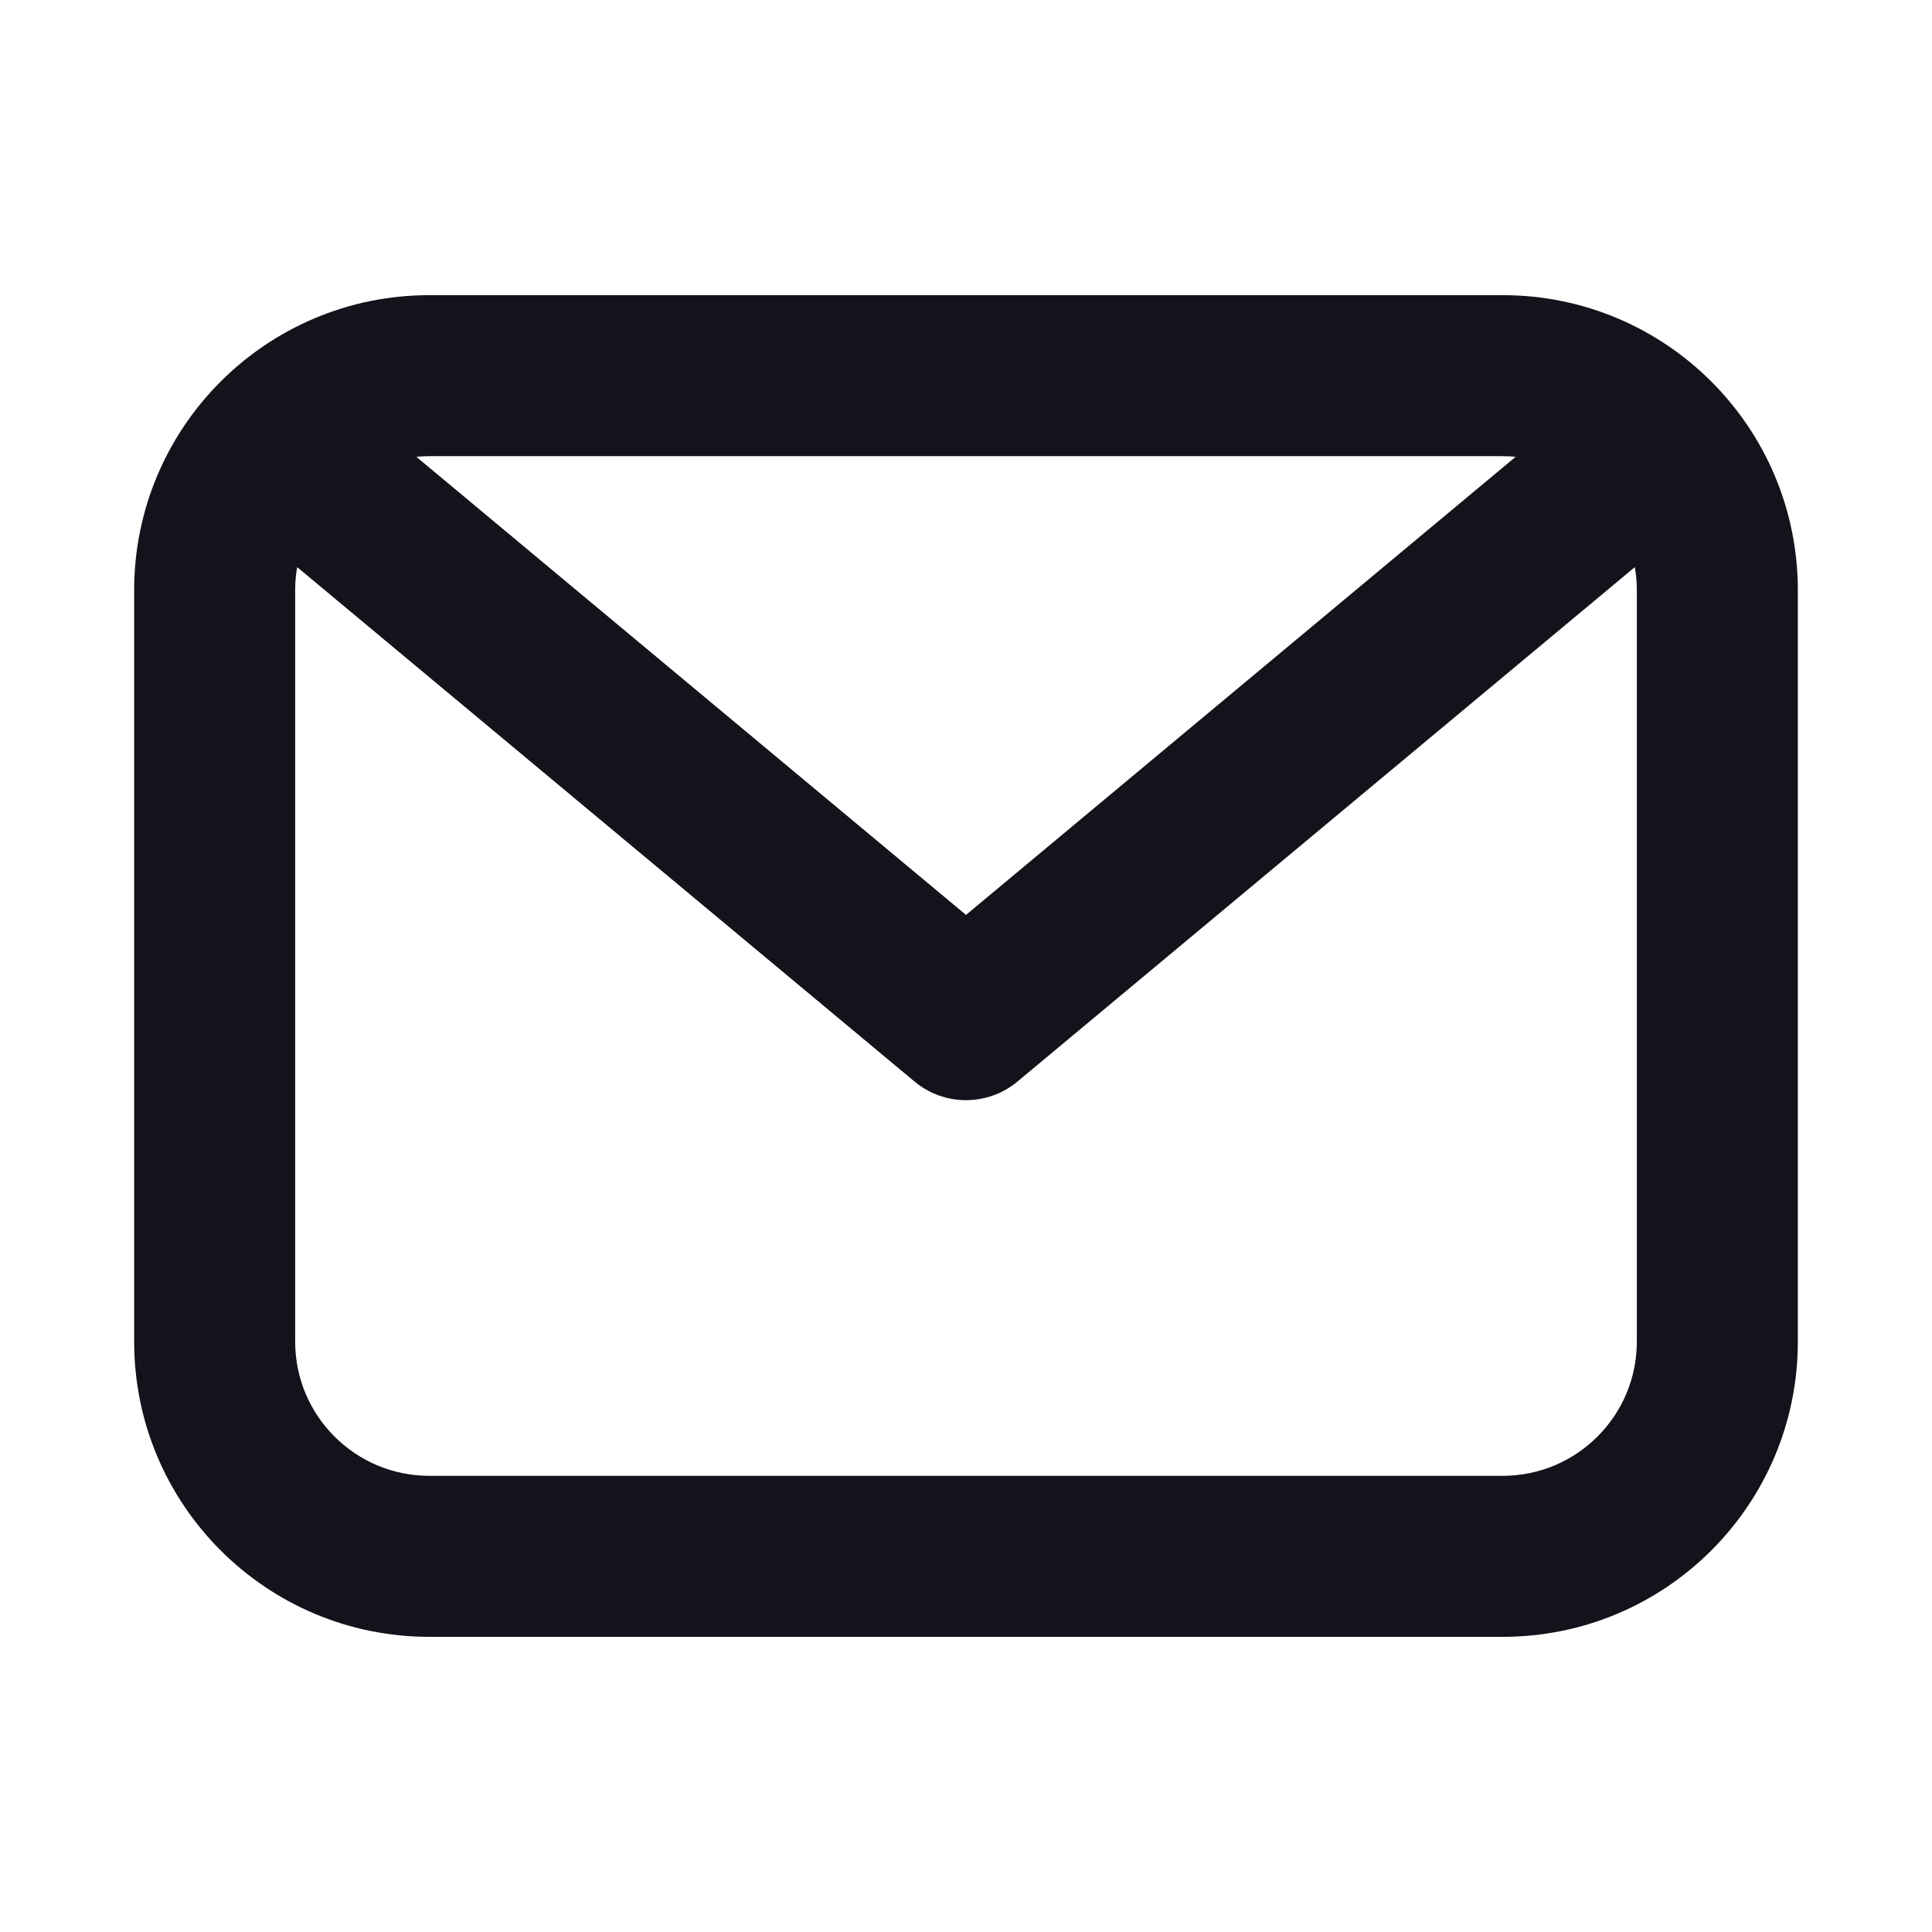
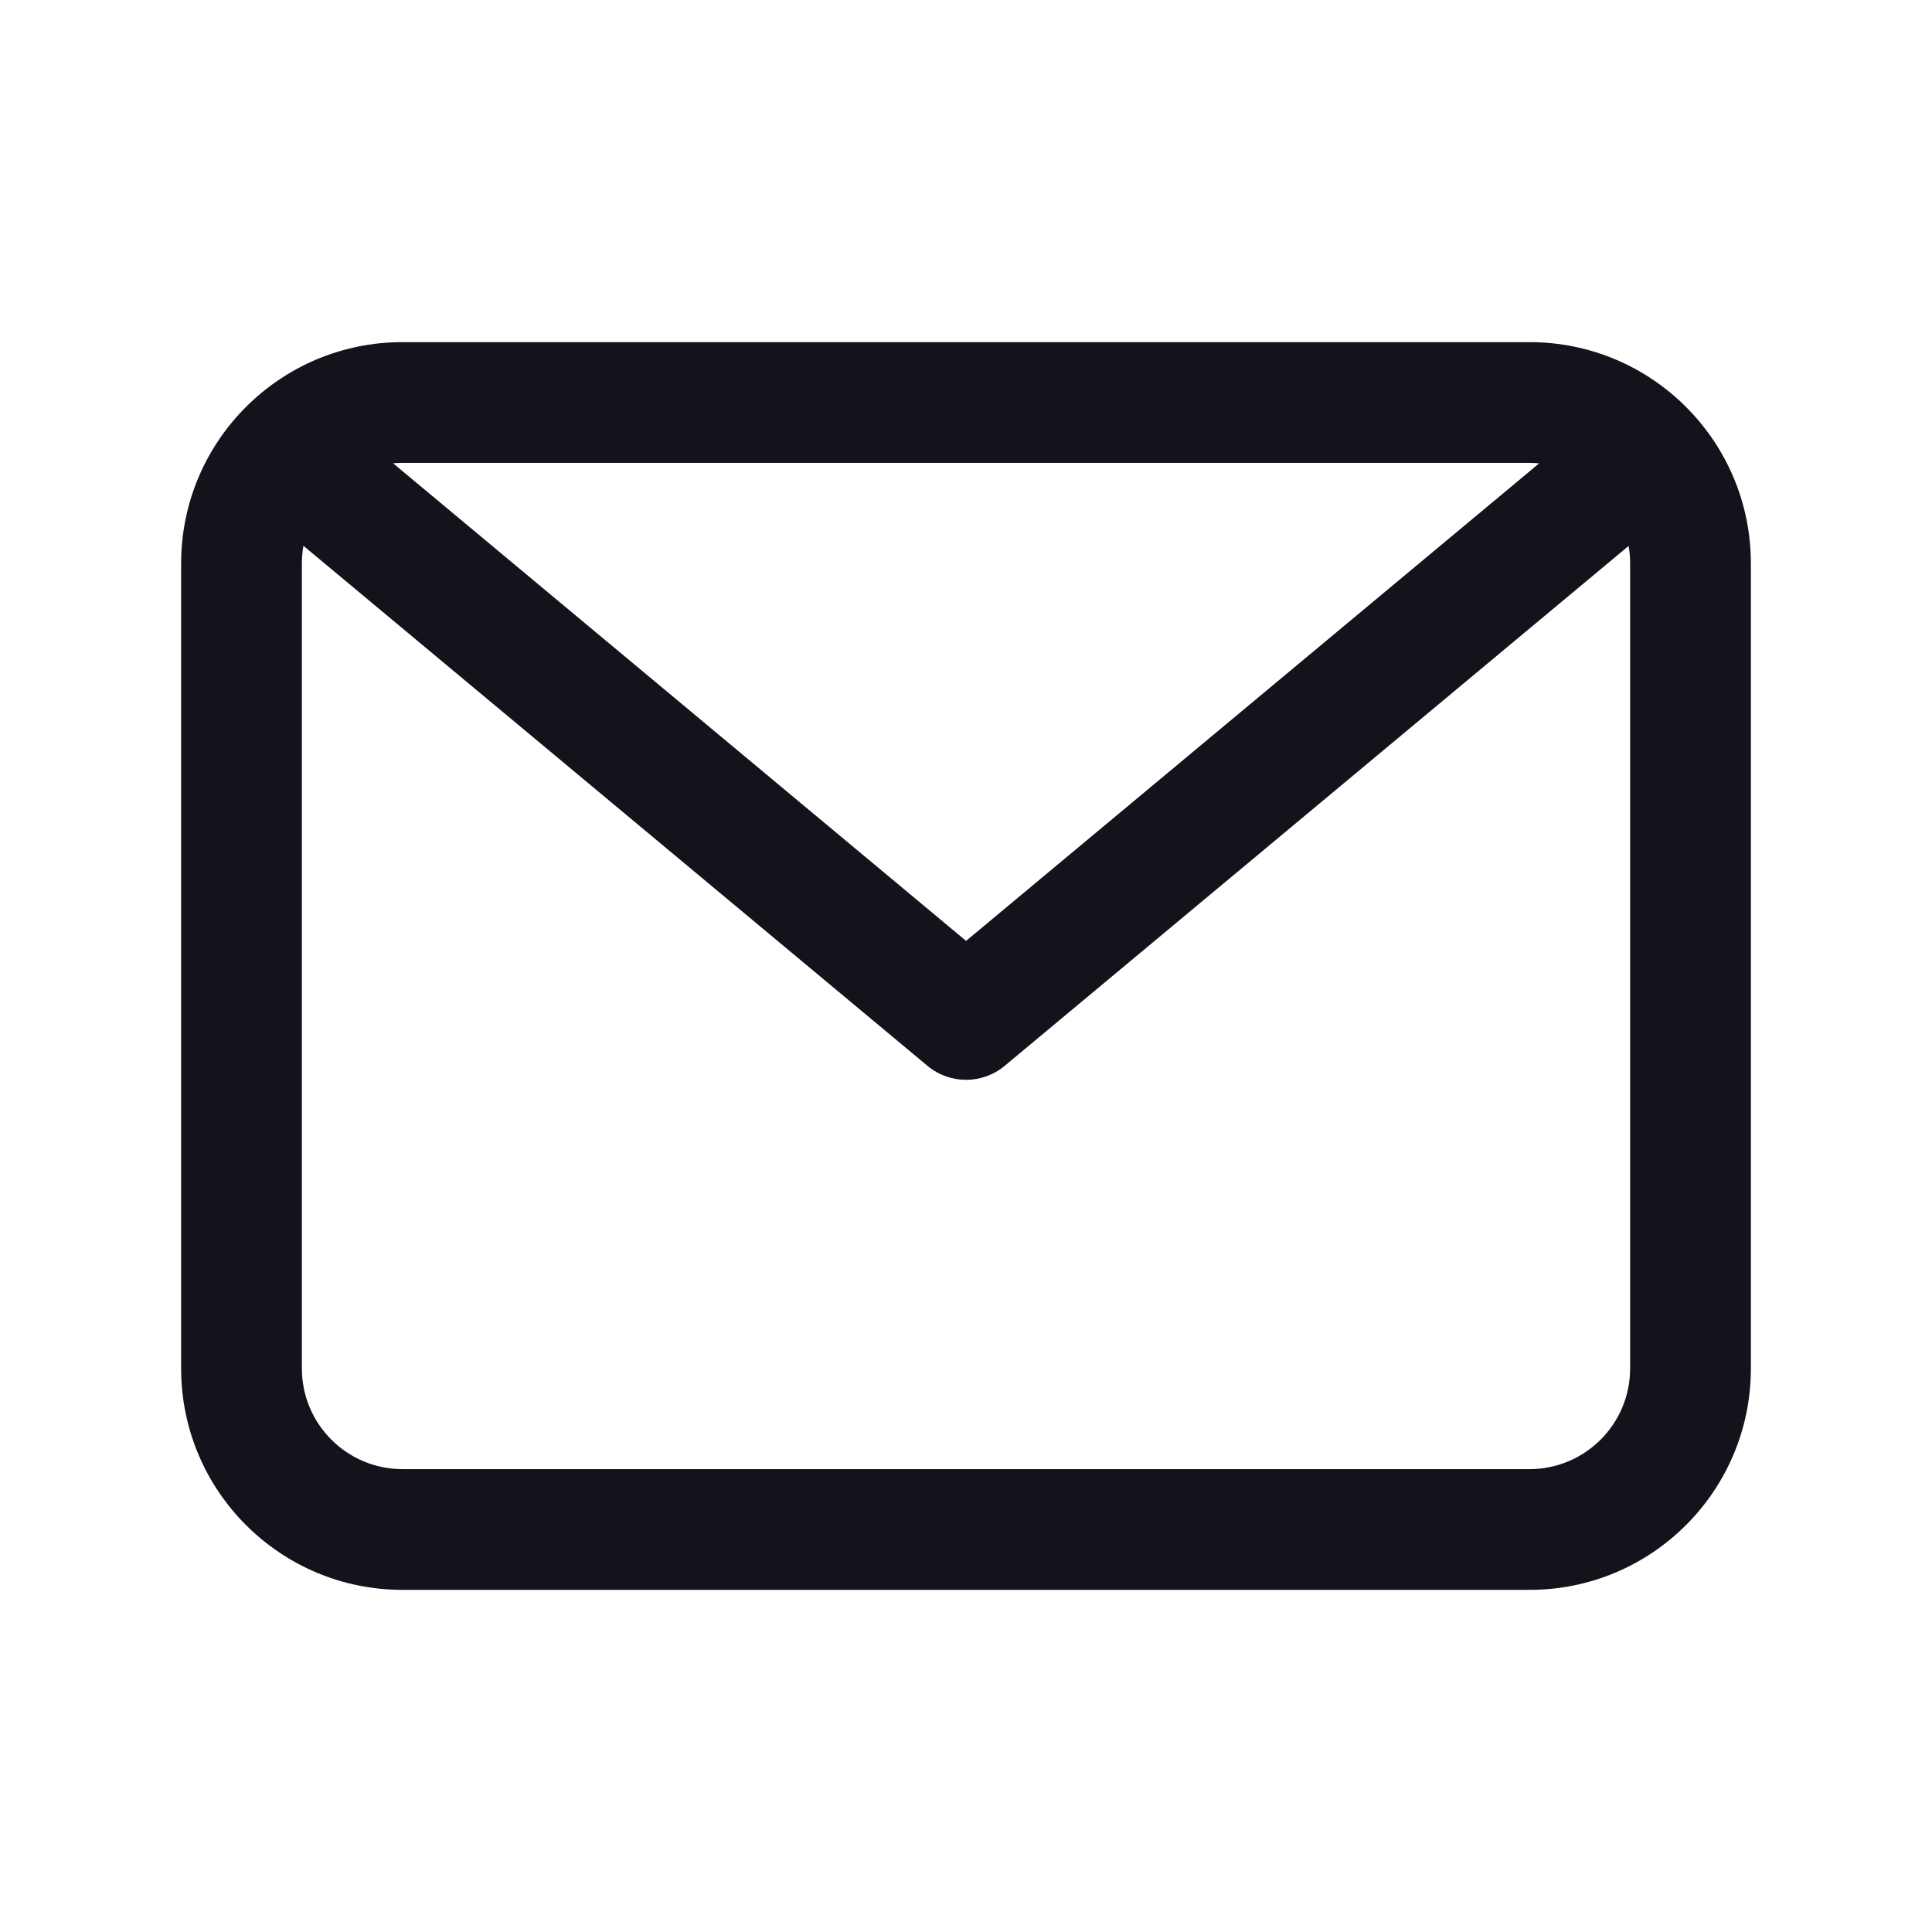
- <svg xmlns="http://www.w3.org/2000/svg" width="18" height="18" viewBox="0 0 18 18" fill="none">
-   <path fill-rule="evenodd" clip-rule="evenodd" d="M4 2.75C2.481 2.75 1.25 3.981 1.25 5.5V12.5C1.25 14.019 2.481 15.25 4 15.25H14C15.519 15.25 16.75 14.019 16.75 12.5V5.5C16.75 3.981 15.519 2.75 14 2.75H4ZM3.879 4.256C3.918 4.252 3.959 4.25 4 4.25H14C14.041 4.25 14.082 4.252 14.121 4.256L9 8.524L3.879 4.256ZM2.769 5.284C2.756 5.354 2.75 5.426 2.75 5.5V12.5C2.75 13.19 3.31 13.75 4 13.75H14C14.69 13.75 15.25 13.19 15.25 12.5V5.5C15.25 5.426 15.244 5.354 15.231 5.284L9.48 10.076C9.202 10.308 8.798 10.308 8.52 10.076L2.769 5.284Z" fill="#12131B" />
+ <svg xmlns="http://www.w3.org/2000/svg" width="24" height="24" viewBox="0 0 24 24" fill="none">
+   <path fill-rule="evenodd" clip-rule="evenodd" d="M5 4.25C3.481 4.25 2.25 5.481 2.25 7V17C2.25 18.519 3.481 19.75 5 19.75H19C20.519 19.75 21.75 18.519 21.75 17V7C21.75 5.481 20.519 4.25 19 4.25H5ZM4.883 5.755C4.921 5.752 4.96 5.75 5 5.75H19C19.04 5.75 19.08 5.752 19.12 5.756L12.001 11.688L4.883 5.755ZM3.769 6.78C3.757 6.852 3.75 6.925 3.75 7V17C3.75 17.69 4.31 18.25 5 18.25H19C19.69 18.25 20.25 17.69 20.25 17V7C20.25 6.926 20.244 6.853 20.231 6.782L12.481 13.24C12.203 13.472 11.799 13.472 11.521 13.24L3.769 6.78Z" fill="#12131B" />
</svg>
